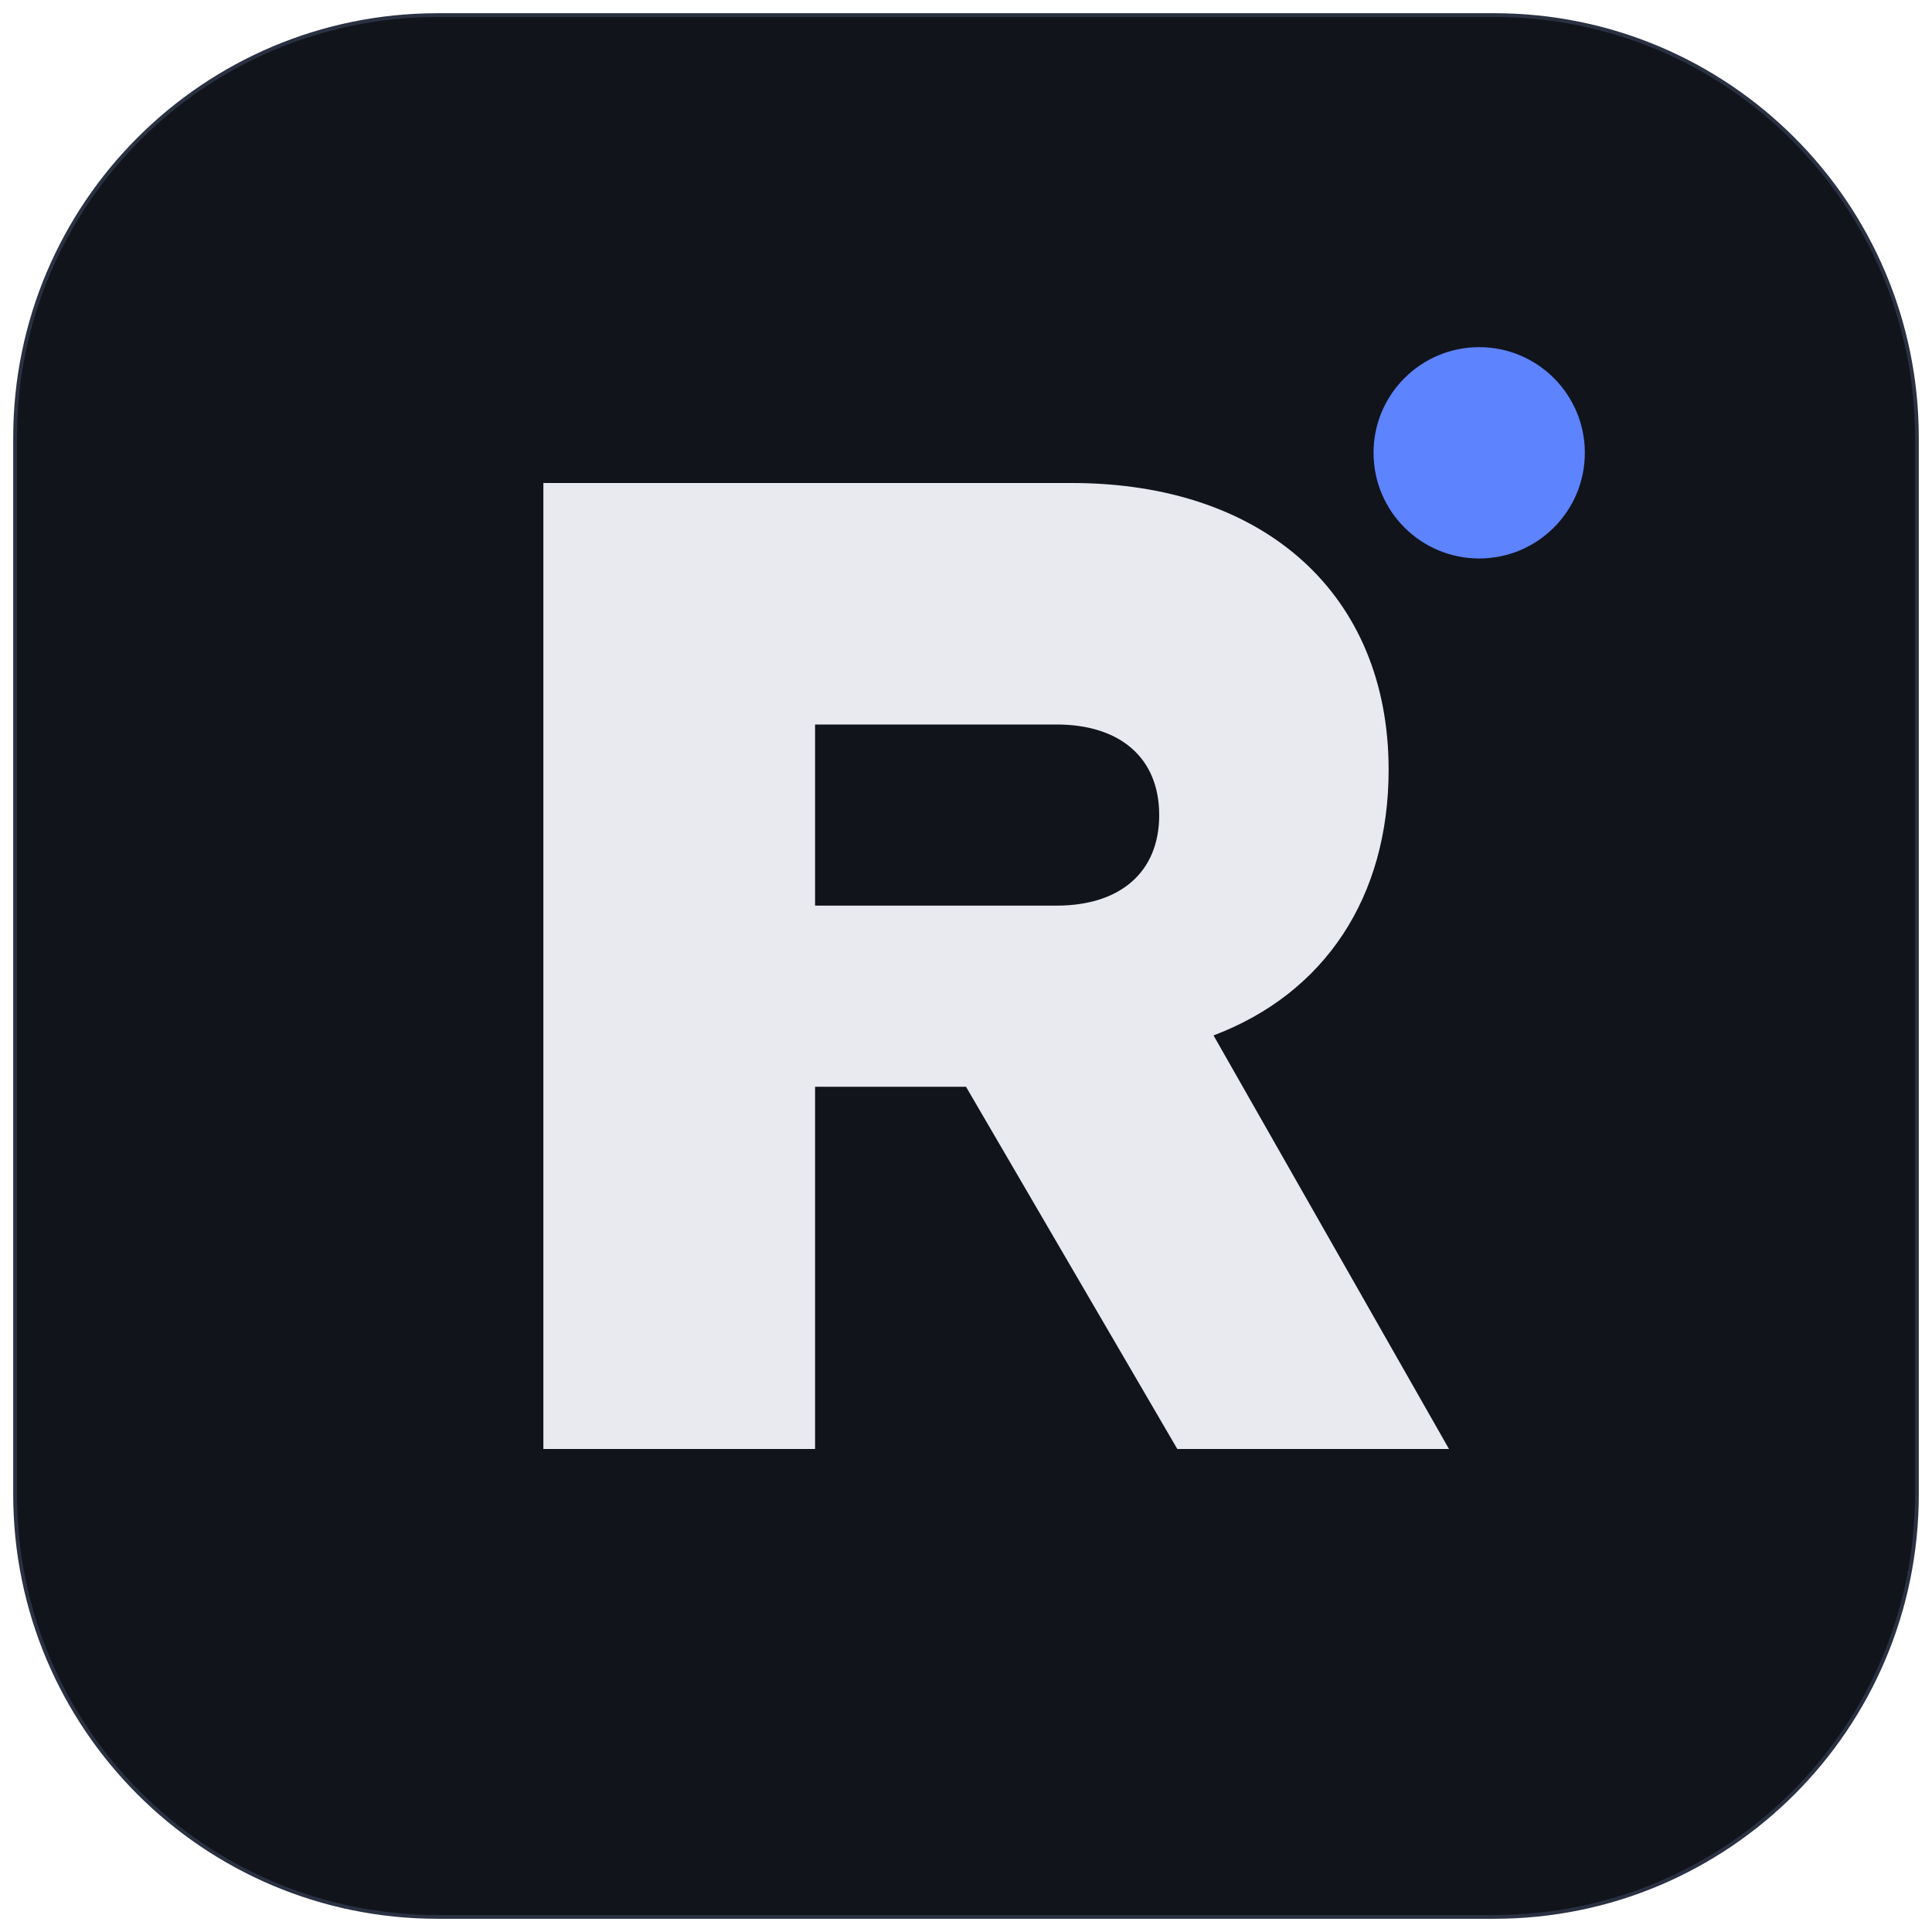
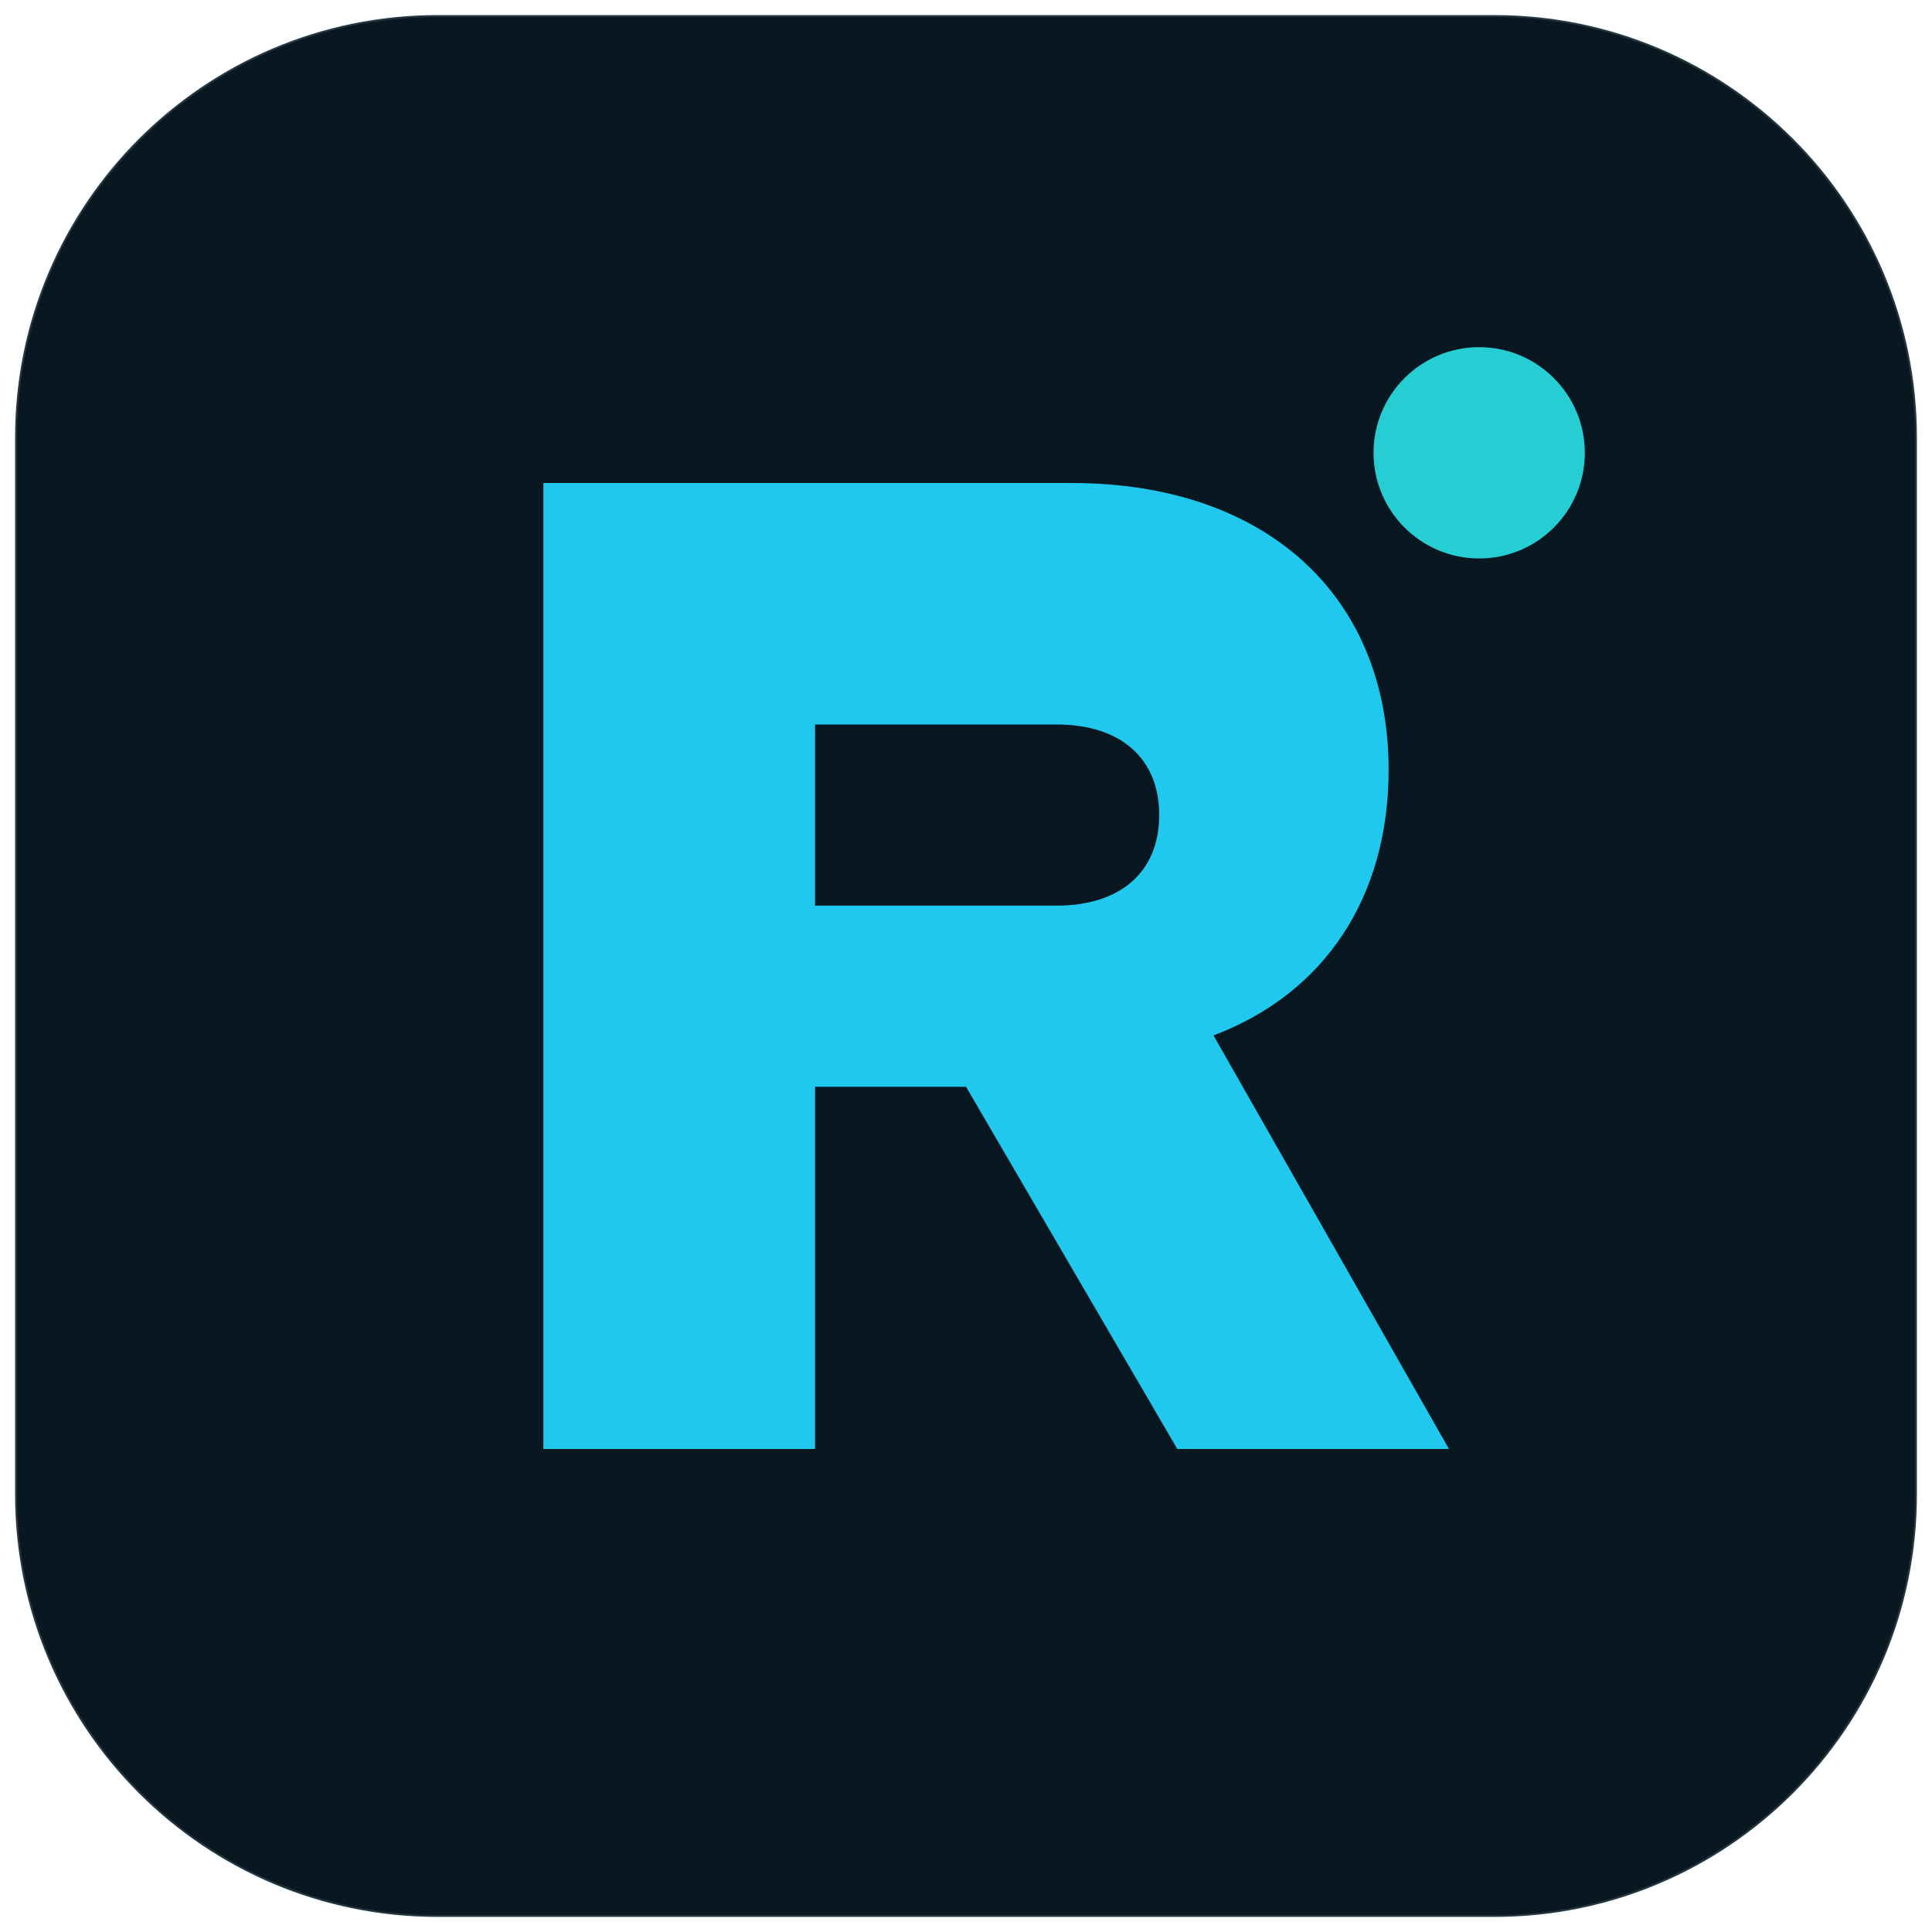
<svg xmlns="http://www.w3.org/2000/svg" viewBox="0 0 1024 1024" width="1024" height="1024">
-   <rect x="8" y="8" width="1008" height="1008" rx="224" ry="224" fill="#11141b" stroke="#2a3142" stroke-width="2" />
-   <path fill="#e8eaf0" fill-rule="evenodd" d="M288 256h280c102.4 0 168 59.2 168 152 0 67.2-33.6 118.4-92.8 140.8L768 768H624l-112-192h-80v192H288V256zm144 128v96h128c33.6 0 54.4-17.6 54.4-48s-20.8-48-54.4-48H432z" />
-   <circle cx="784" cy="240" r="56" fill="#5d83ff" />
+   <rect x="8" y="8" width="1008" height="1008" rx="224" ry="224" fill="#091721" stroke="rgba(212,249,255,0.14)" stroke-width="2" />
+   <path fill="#20C8EE" fill-rule="evenodd" d="M288 256h280c102.4 0 168 59.2 168 152 0 67.2-33.6 118.4-92.8 140.8L768 768H624l-112-192h-80v192H288V256zm144 128v96h128c33.6 0 54.4-17.6 54.4-48s-20.8-48-54.4-48H432z" />
+   <circle cx="784" cy="240" r="56" fill="#26CDD3" />
</svg>
